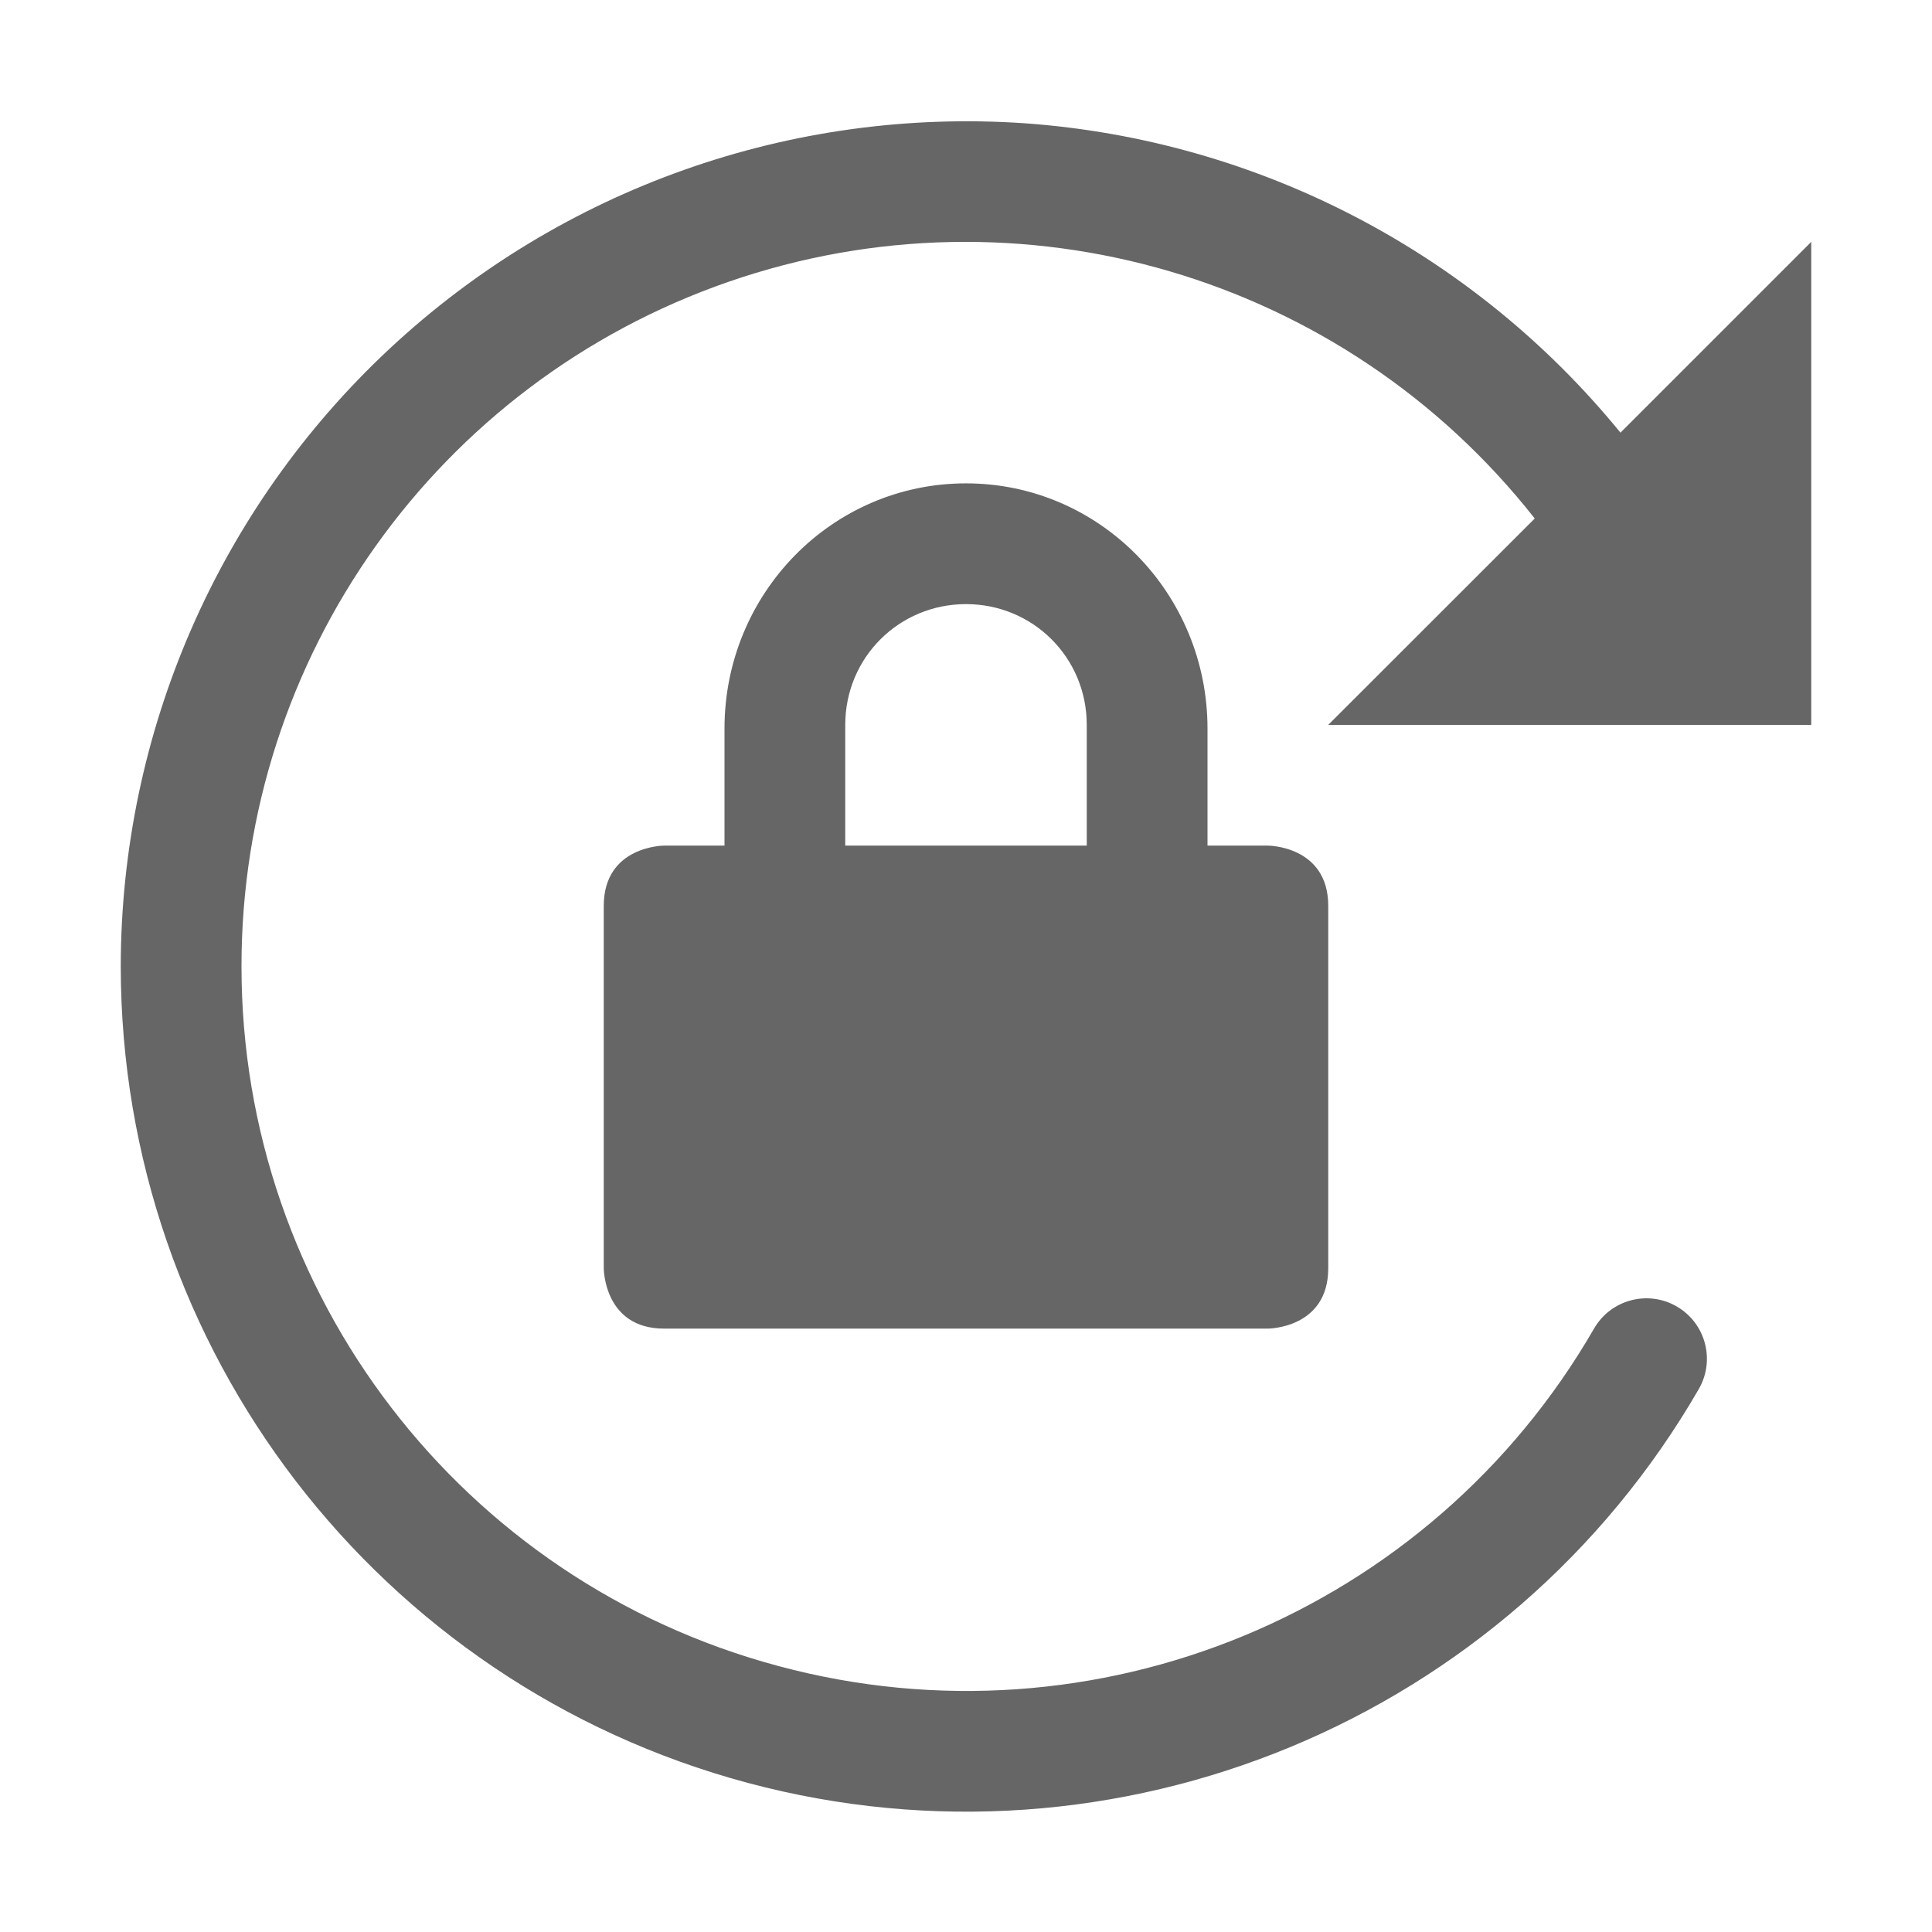
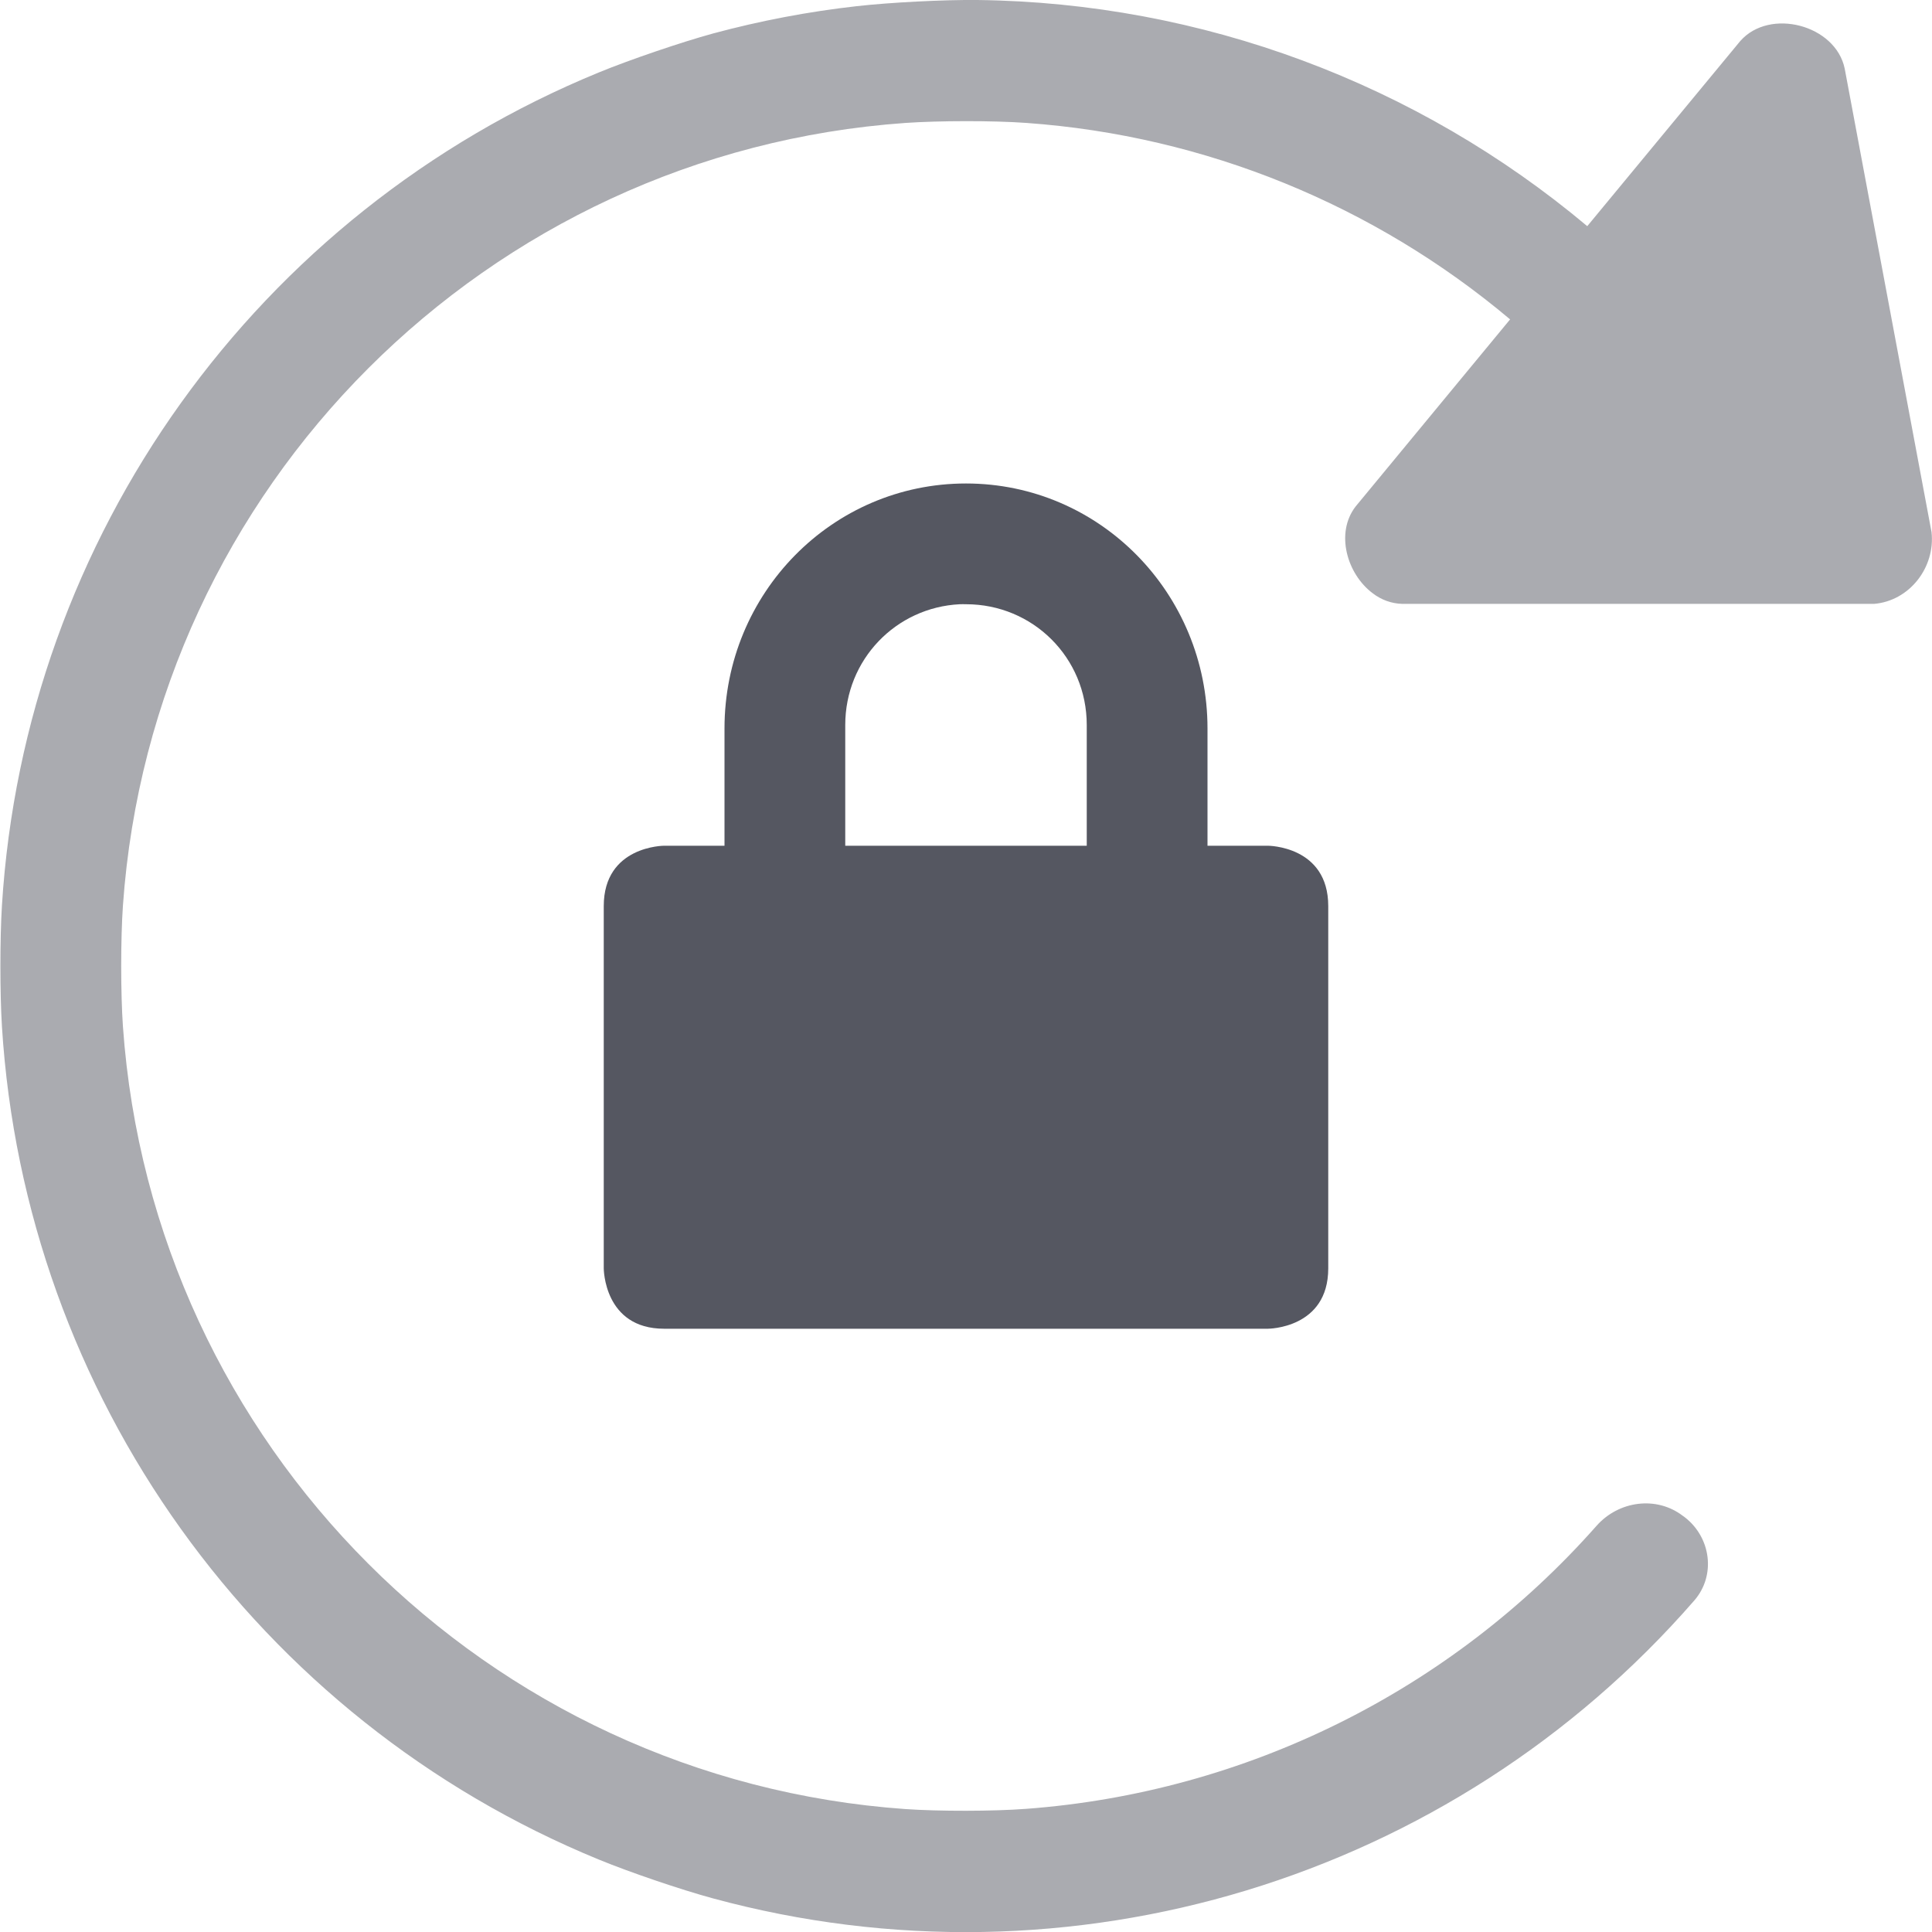
- <svg xmlns="http://www.w3.org/2000/svg" height="16" width="16">
-   <g transform="translate(-813 191.003)">
-     <path color="#000" d="M821.488-189.982A7.006 7.006 0 0 0 814-183a7.006 7.006 0 0 0 5.192 6.762c3.059.819 6.293-.52 7.877-3.262a.5.5 0 1 0-.868-.5 5.999 5.999 0 0 1-6.752 2.795A5.996 5.996 0 0 1 815-183a5.996 5.996 0 0 1 10.71-3.709L824-185h4v-4l-1.58 1.58a7.012 7.012 0 0 0-4.932-2.562zM821-187c-1.108 0-2 .91-2 2.031v.969h-.5s-.5 0-.5.5v3s0 .5.5.5h5s.5 0 .5-.5v-3c0-.5-.5-.5-.5-.5h-.5v-.969c0-1.12-.892-2.031-2-2.031zm0 1c.554 0 1 .442 1 1v1h-2v-1c0-.558.446-1 1-1z" fill="#666" font-family="sans-serif" font-weight="400" overflow="visible" style="line-height:normal;font-variant-ligatures:normal;font-variant-position:normal;font-variant-caps:normal;font-variant-numeric:normal;font-variant-alternates:normal;font-feature-settings:normal;text-indent:0;text-align:start;text-decoration-line:none;text-decoration-style:solid;text-decoration-color:#000;text-transform:none;text-orientation:mixed;shape-padding:0;isolation:auto;mix-blend-mode:normal" white-space="normal" />
-   </g>
+ <svg xmlns="http://www.w3.org/2000/svg" height="16" width="16" version="1.1" id="svg1">
+   <defs id="defs1" />
+   <path id="path1" style="line-height:normal;font-variant-ligatures:normal;font-variant-position:normal;font-variant-caps:normal;font-variant-numeric:normal;font-variant-alternates:normal;font-feature-settings:normal;text-indent:0;text-align:start;text-decoration-line:none;text-decoration-style:solid;text-decoration-color:#000000;text-transform:none;text-orientation:mixed;shape-padding:0;isolation:auto;mix-blend-mode:normal;fill:#555761" d="M 8 4.004 C 6.892 4.004 6 4.912 6 6.033 L 6 7.004 L 5.5 7.004 C 5.5 7.004 5 7.004 5 7.504 L 5 10.504 C 5 10.504 5 11.004 5.5 11.004 L 10.5 11.004 C 10.5 11.004 11 11.004 11 10.504 L 11 7.504 C 11 7.004 10.5 7.004 10.5 7.004 L 10 7.004 L 10 6.033 C 10 4.913 9.108 4.004 8 4.004 z M 7.949 5.004 C 7.966 5.003 7.983 5.004 8 5.004 C 8.554 5.004 9 5.446 9 6.004 L 9 7.004 L 7 7.004 L 7 6.004 C 7 5.463 7.419 5.03 7.949 5.004 z " />
+   <path style="line-height:normal;font-variant-ligatures:normal;font-variant-position:normal;font-variant-caps:normal;font-variant-numeric:normal;font-variant-alternates:normal;font-feature-settings:normal;text-indent:0;text-align:start;text-decoration-line:none;text-decoration-style:solid;text-decoration-color:#000000;text-transform:none;text-orientation:mixed;shape-padding:0;isolation:auto;mix-blend-mode:normal;fill:#555761;opacity:0.5" d="M 8.094,0 C 7.818,-0.003 7.37,0.02 7.096,0.051 6.694,0.096 6.296,0.172 5.906,0.277 5.64,0.35 5.214,0.495 4.959,0.6 2.127,1.762 0.205,4.445 0.016,7.5 c -0.017,0.276 -0.017,0.724 0,1 0.19,3.055 2.111,5.738 4.943,6.9 0.255,0.105 0.681,0.25 0.947,0.322 2.955,0.802 6.114,-0.157 8.125,-2.467 0.181,-0.208 0.139,-0.523 -0.08,-0.691 l -0.014,-0.01 c -0.219,-0.168 -0.532,-0.125 -0.715,0.082 -1.208,1.367 -2.903,2.208 -4.723,2.344 -0.275,0.021 -0.725,0.021 -1,0.002 C 4.032,14.738 1.262,11.968 1.018,8.5 c -0.019,-0.275 -0.019,-0.725 0,-1 C 1.262,4.032 4.032,1.262 7.5,1.018 c 0.275,-0.019 0.725,-0.02 1,0 1.482,0.106 2.882,0.681 4.006,1.627 l -1.279,1.549 c -0.17,0.219 -0.073,0.559 0.141,0.719 0.071,0.055 0.157,0.086 0.246,0.088 h 3.906 C 15.813,4.977 16.029,4.699 15.996,4.406 L 15.277,0.568 C 15.202,0.206 14.656,0.062 14.412,0.34 L 13.145,1.873 C 11.738,0.692 9.955,0.022 8.094,0 Z" id="path2" />
</svg>
